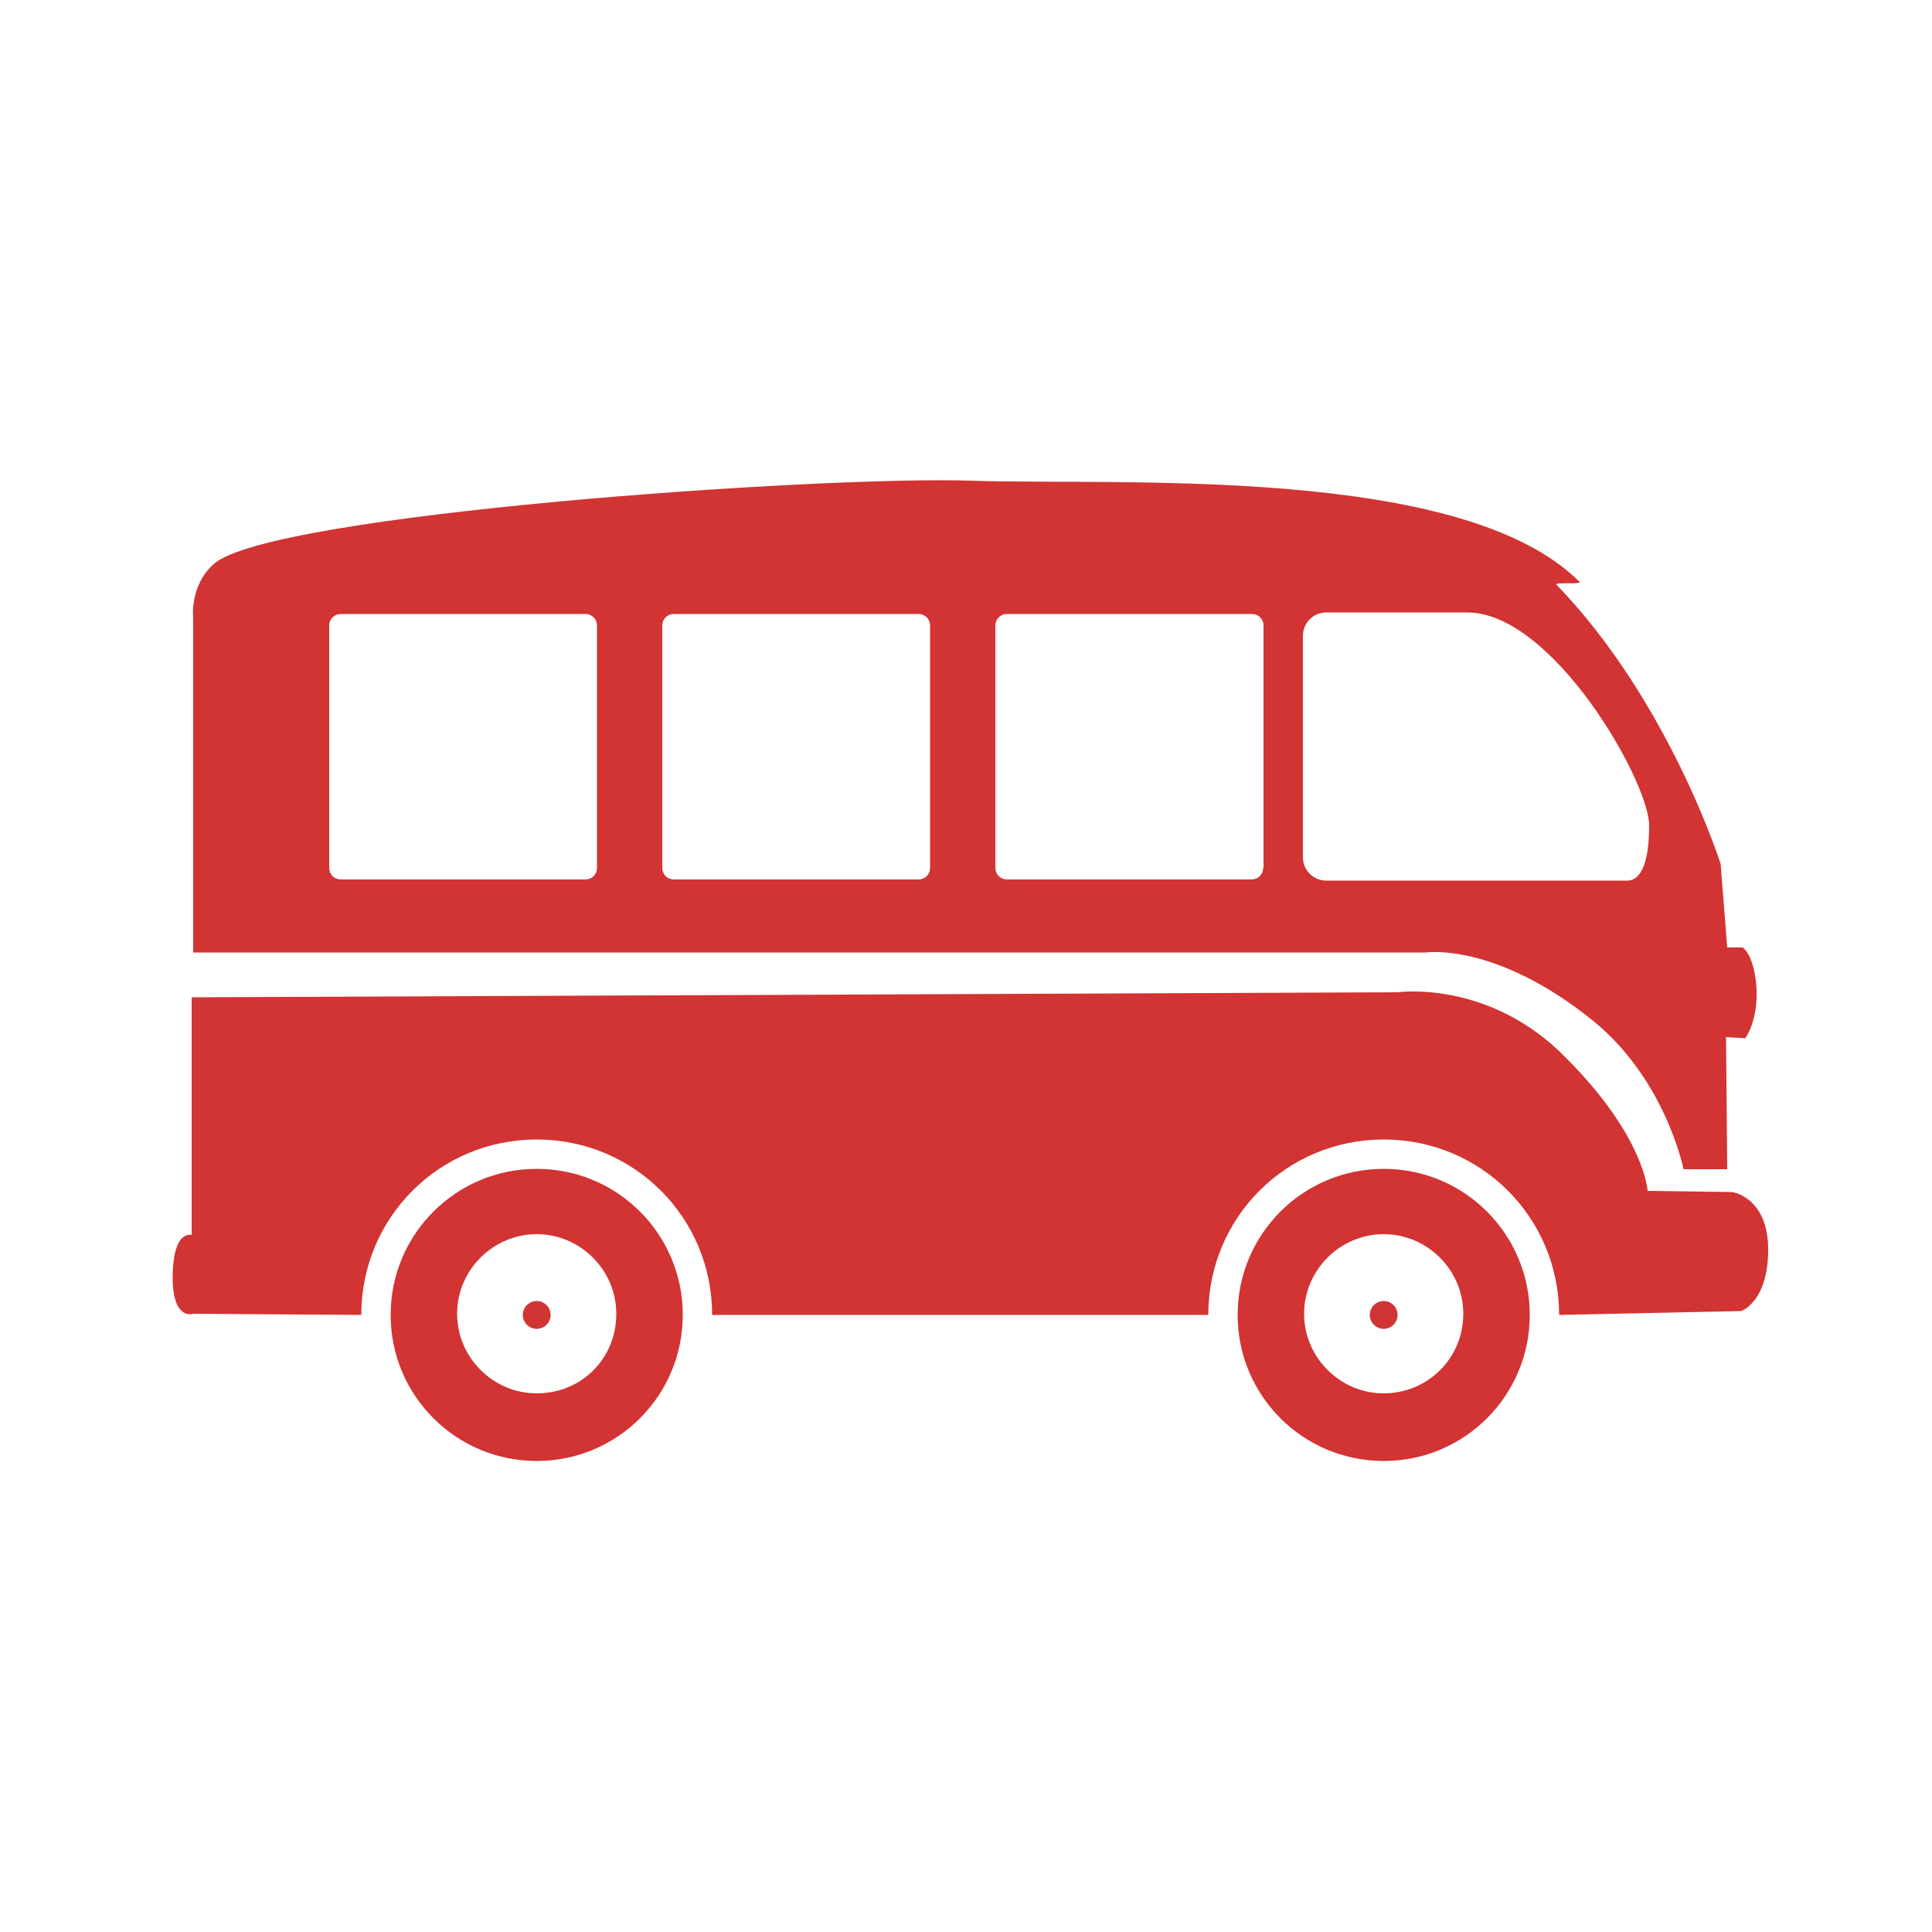
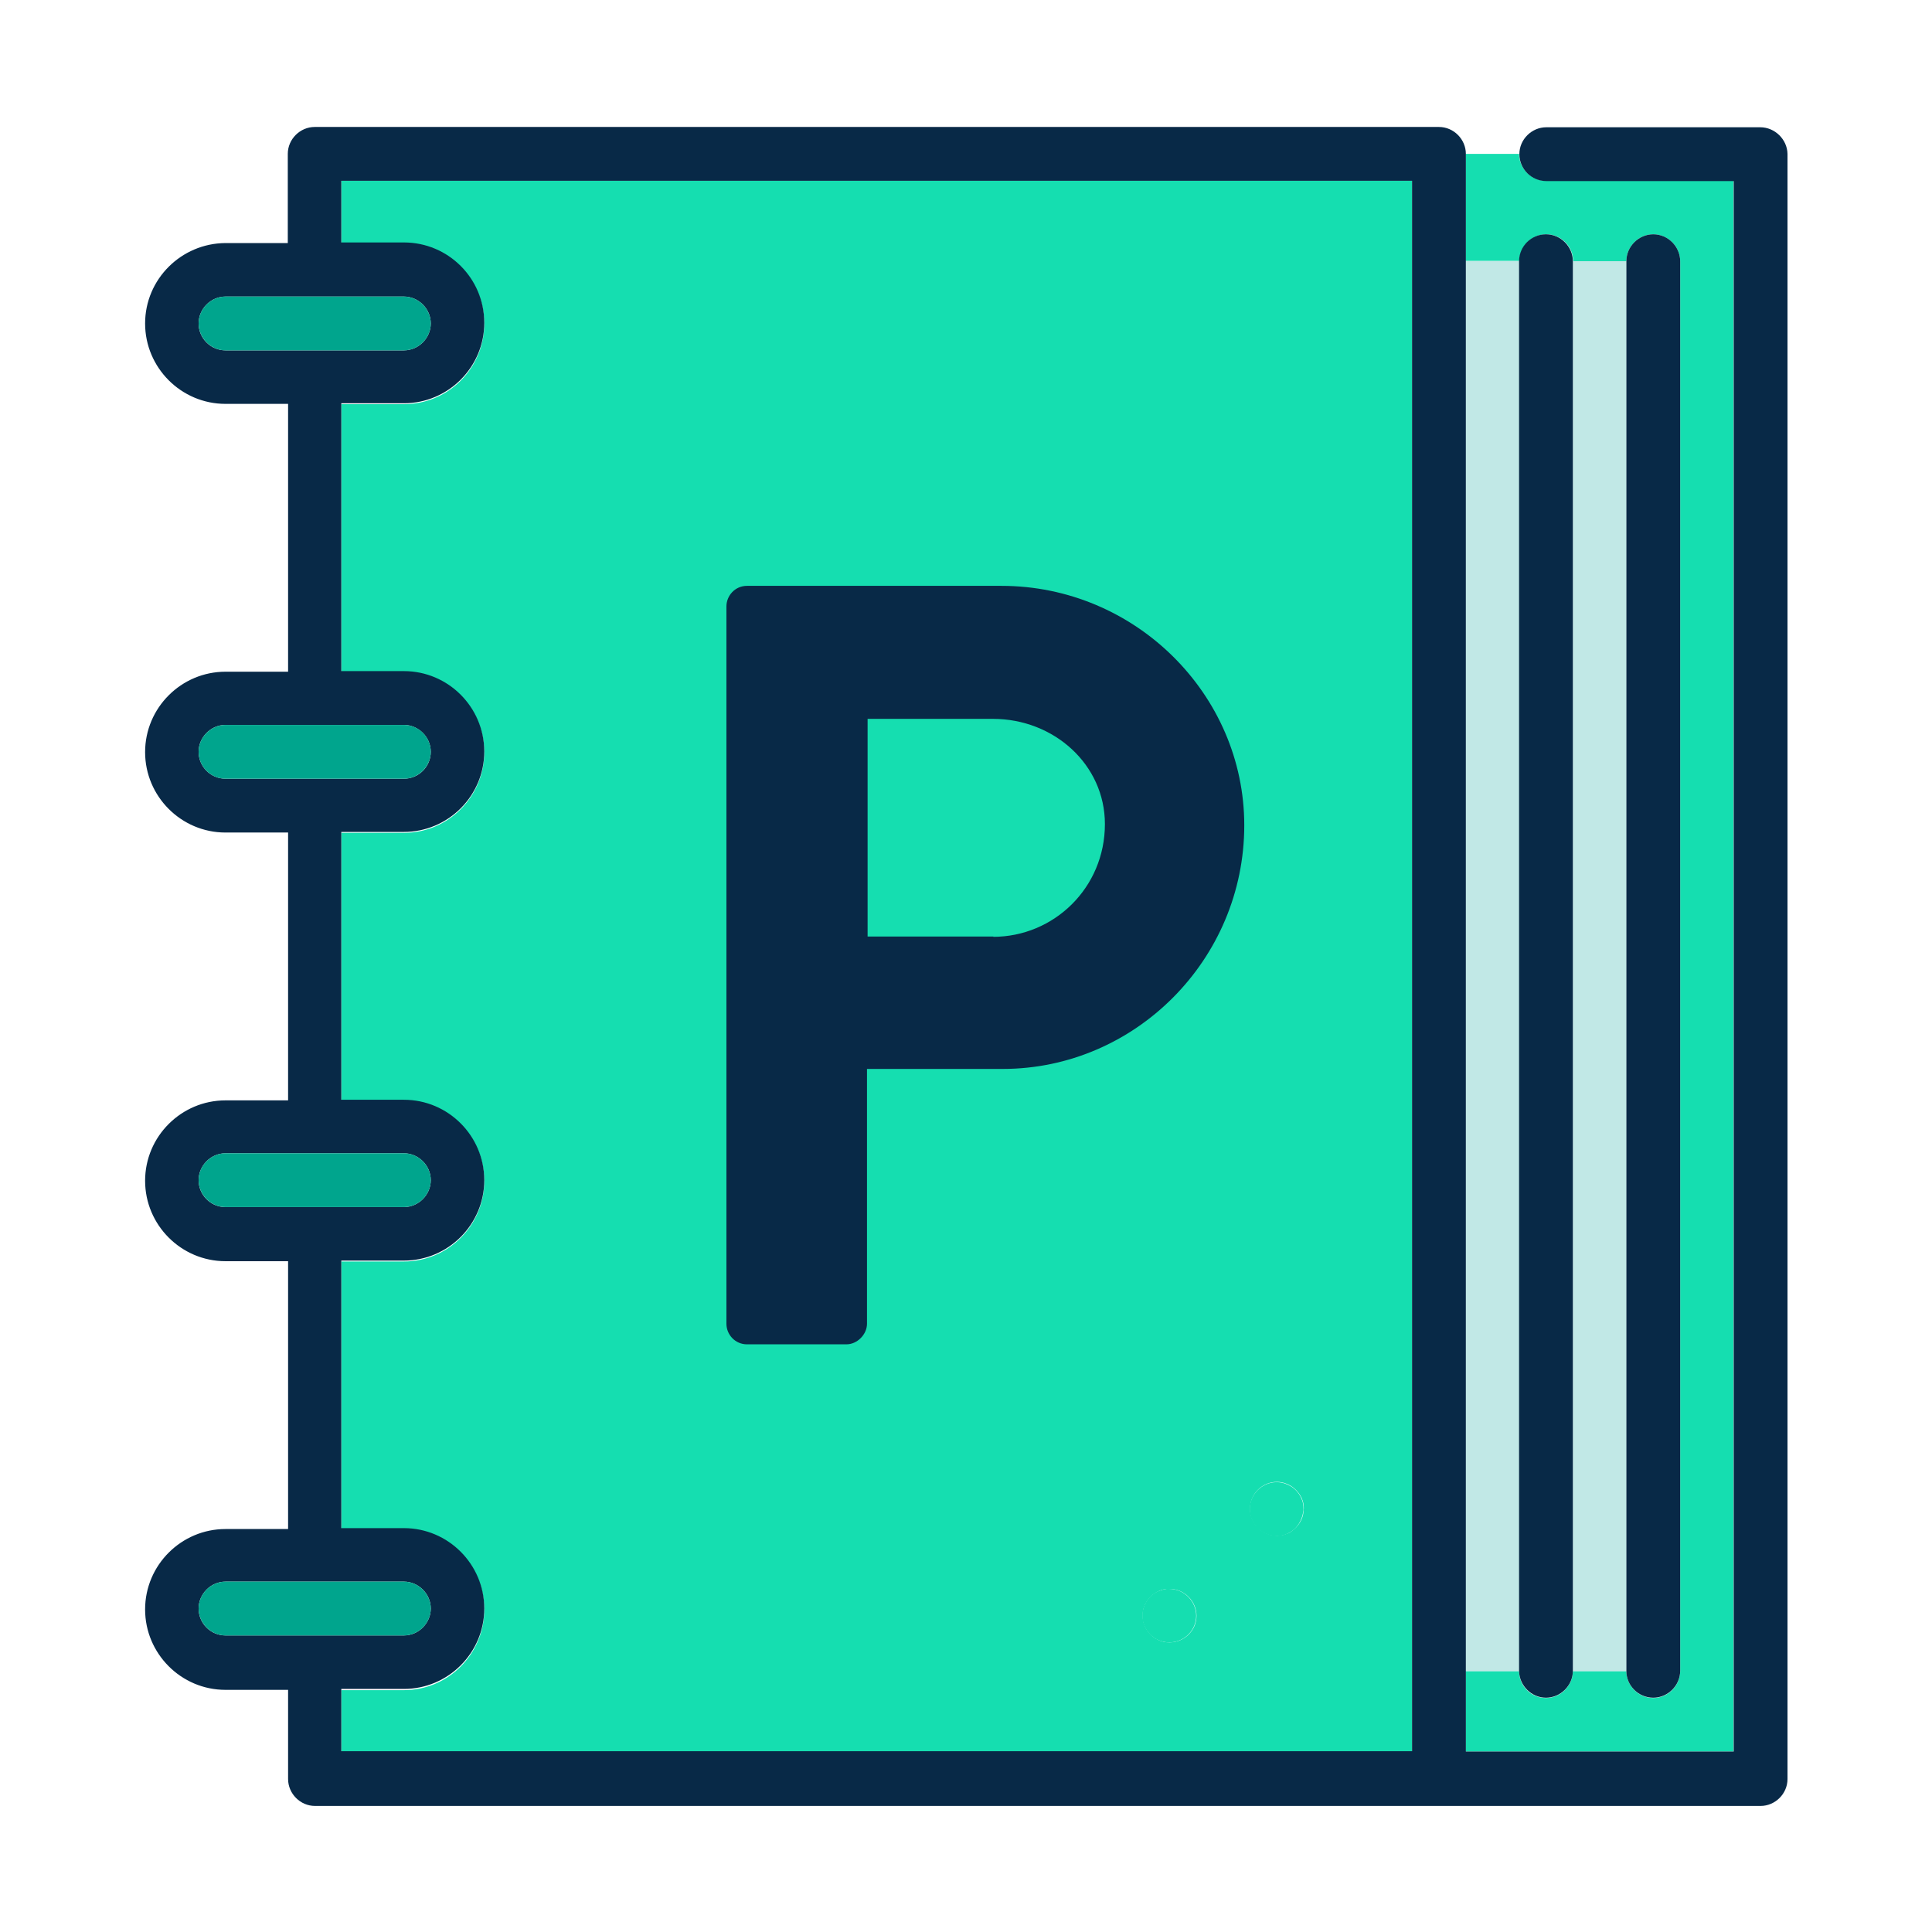
- <svg xmlns="http://www.w3.org/2000/svg" version="1.1" id="Calque_1" x="0px" y="0px" viewBox="0 0 500 500" enable-background="new 0 0 500 500" xml:space="preserve">
+ <svg xmlns="http://www.w3.org/2000/svg" version="1.1" id="Capa_1" x="0px" y="0px" viewBox="0 0 639.1 639.1" style="enable-background:new 0 0 639.1 639.1;" xml:space="preserve">
+   <style type="text/css">
+ 	.st0{fill:#15DEB0;}
+ 	.st1{fill:#C1E8E6;}
+ 	.st2{fill:#082947;}
+ 	.st3{fill:#00A58D;}
+ </style>
  <g>
-     <path fill="#D23333" d="M138.9,302.5c-20.9,0-37.8,16.9-37.8,37.8s16.9,37.8,37.8,37.8s37.8-16.9,37.8-37.8     C176.7,319.4,159.8,302.5,138.9,302.5z M138.9,360.6c-11.3,0-20.6-9.3-20.6-20.6c0-11.3,9.3-20.6,20.6-20.6     c11.3,0,20.6,9.3,20.6,20.6C159.5,351.6,150.5,360.6,138.9,360.6z" />
-     <circle fill="#D23333" cx="138.9" cy="340.3" r="3.6" />
-     <path fill="#D23333" d="M358.1,302.5c-20.9,0-37.8,16.9-37.8,37.8s16.9,37.8,37.8,37.8s37.8-16.9,37.8-37.8     C395.9,319.4,379,302.5,358.1,302.5z M358.1,360.6c-11.3,0-20.6-9.3-20.6-20.6c0-11.3,9.3-20.6,20.6-20.6     c11.3,0,20.6,9.3,20.6,20.6C378.7,351.6,369.4,360.6,358.1,360.6z" />
-     <circle fill="#D23333" cx="358.1" cy="340.3" r="3.6" />
-     <path fill="#D23333" d="M93.5,340.3c0-25.2,20.2-45.4,45.4-45.4s45.4,20.2,45.4,45.4h128.4c0-25.2,20.2-45.4,45.4-45.4     s45.4,20.2,45.4,45.4l47.1-1c0,0,7-2.3,7-15.9c0-13.6-9.3-14.9-9.3-14.9l-21.9-0.3c0,0-0.7-13.9-20.9-34.2     c-19.9-20.6-43.8-17.2-43.8-17.2l-312.1,1.3v61.7h0.7c0,0-5.3-2.7-5.6,9.9C44.4,342,50,340,50,340L93.5,340.3z" />
-     <rect x="186.3" y="316.8" fill="#D23333" width="127" height="2.7" />
-     <rect x="54" y="316.8" fill="#D23333" width="40.5" height="2.7" />
-     <path fill="#D23333" d="M451,245.2h-4l-1.7-21.6c0,0-13.3-42.1-42.5-72.3c-0.7-0.7,6.6,0,6-0.7c-30.5-30.5-119.1-24.9-157.5-26.2     s-181.8,8.6-196,21.6c-6.3,5.6-5.3,13.9-5.3,13.9v86.6h319.1c0,0,17.9-2.7,43.1,17.6c18.9,15.3,23.5,38.5,23.5,38.5H447l-0.3-34.2     l5,0.3C456.6,261.1,454.6,247.8,451,245.2z M154.5,224.6c0,1.7-1.3,3-3,3H88.2c-1.7,0-3-1.3-3-3v-62.7c0-1.7,1.3-3,3-3h63.3     c1.7,0,3,1.3,3,3V224.6z M240.7,224.6c0,1.7-1.3,3-3,3h-63.3c-1.7,0-3-1.3-3-3v-62.7c0-1.7,1.3-3,3-3h63.3c1.7,0,3,1.3,3,3V224.6z      M326.9,224.6c0,1.7-1.3,3-3,3h-63.3c-1.7,0-3-1.3-3-3v-62.7c0-1.7,1.3-3,3-3H324c1.7,0,3,1.3,3,3V224.6z M421.1,227.9h-77.9     c-3.3,0-6-2.7-6-6v-57.4c0-3.3,2.7-6,6-6h36.5c22.2,0,47.1,43.8,47.1,55.1C426.8,224.6,424.1,227.9,421.1,227.9z" />
+     <path class="st0" d="M502.6,86.4c0-4.8,4-8.9,8.9-8.9s8.9,4,8.9,8.9H538c0-4.8,4-8.9,8.9-8.9c4.8,0,8.9,4,8.9,8.9v466.4   c0,4.8-4,8.9-8.9,8.9c-4.8,0-8.9-4-8.9-8.9h-17.7c0,4.8-4,8.9-8.9,8.9s-8.9-4-8.9-8.9h-17.7v26.6h88.6V59.8h-62   c-4.8,0-8.9-4-8.9-8.9h-17.7v35.4H502.6z" />
+     <rect x="520.3" y="86.4" class="st1" width="17.7" height="466.4" />
+     <rect x="484.9" y="86.4" class="st1" width="17.7" height="466.4" />
+     <path class="st0" d="M467.2,59.8H112.9v20.7h20.7c14.6,0,26.6,11.9,26.6,26.6s-11.9,26.6-26.6,26.6h-20.7v88.6h20.7   c14.6,0,26.6,11.9,26.6,26.6c0,14.6-11.9,26.6-26.6,26.6h-20.7v88.6h20.7c14.6,0,26.6,11.9,26.6,26.6c0,14.6-11.9,26.6-26.6,26.6   h-20.7v88.6h20.7c14.6,0,26.6,11.9,26.6,26.6c0,14.6-11.9,26.6-26.6,26.6h-20.7v20.7h354.2V59.8z M386.9,543.3   c-1.3,0-2.5-0.2-3.7-0.8c-2-0.9-3.7-2.6-4.5-4.6c-0.5-1.1-0.7-2.2-0.7-3.4c0-0.1,0-0.4,0-0.5c0.1-3.4,2.4-6.4,5.4-7.7   c0.8-0.4,1.7-0.6,2.6-0.7c0.4,0,0.6,0,0.9,0c4.8,0,8.9,4,8.9,8.9S391.7,543.3,386.9,543.3z M431.2,500c-0.2,2.7-1.8,5-3.9,6.5   c-0.5,0.4-0.9,0.6-1.5,0.8c-1.1,0.5-2.2,0.7-3.4,0.7c-4.8,0-8.9-4-8.9-8.9s4-8.9,8.9-8.9c1.1,0,2.1,0.2,3.1,0.6   c2.2,0.8,4.1,2.6,5.1,4.8c0.5,1.1,0.7,2.2,0.7,3.4C431.2,499.4,431.2,499.6,431.2,500z" />
+     <path class="st0" d="M395.7,534.5c0-4.8-4-8.9-8.9-8.9c-0.4,0-0.6,0-0.9,0c-0.9,0.1-1.8,0.4-2.6,0.7c-3.1,1.3-5.2,4.3-5.4,7.7   c0,0.1,0,0.4,0,0.5c0,1.2,0.2,2.4,0.7,3.4c0.8,2,2.5,3.7,4.5,4.6c1.1,0.5,2.4,0.8,3.7,0.8C391.7,543.3,395.7,539.3,395.7,534.5z" />
+     <path class="st0" d="M431.2,499.1c0-1.2-0.2-2.4-0.7-3.4c-0.9-2.2-2.8-4-5.1-4.8c-0.9-0.4-2-0.6-3.1-0.6c-4.8,0-8.9,4-8.9,8.9   s4,8.9,8.9,8.9c1.2,0,2.4-0.2,3.4-0.7c0.5-0.2,1.1-0.5,1.5-0.8c2.1-1.4,3.5-3.8,3.9-6.5C431.2,499.6,431.2,499.4,431.2,499.1z" />
+     <path class="st2" d="M582.3,42.1h-70.8c-4.8,0-8.9,4-8.9,8.9s4,8.9,8.9,8.9h62v519.5h-88.6V50.9c0-4.8-4-8.9-8.9-8.9H104.1   c-4.8,0-8.9,4-8.9,8.9v29.5H74.6C59.9,80.5,48,92.4,48,107s11.9,26.6,26.6,26.6h20.7v88.6H74.6c-14.6,0-26.6,11.9-26.6,26.6   c0,14.6,11.9,26.6,26.6,26.6h20.7v88.6H74.6c-14.6,0-26.6,11.9-26.6,26.6c0,14.6,11.9,26.6,26.6,26.6h20.7v88.6H74.6   c-14.6,0-26.6,11.9-26.6,26.6c0,14.6,11.9,26.6,26.6,26.6h20.7v29.5c0,4.8,4,8.9,8.9,8.9h478.2c4.8,0,8.9-4,8.9-8.9V50.9   C591.2,46.1,587.1,42.1,582.3,42.1z M65.7,532.1c0-4.8,4-8.9,8.9-8.9h59c4.8,0,8.9,4,8.9,8.9c0,4.8-4,8.9-8.9,8.9h-59   C69.7,541,65.7,537,65.7,532.1z M112.9,558.7h20.7c14.6,0,26.6-11.9,26.6-26.6c0-14.6-11.9-26.6-26.6-26.6h-20.7V417h20.7   c14.6,0,26.6-11.9,26.6-26.6c0-14.6-11.9-26.6-26.6-26.6h-20.7v-88.6h20.7c14.6,0,26.6-11.9,26.6-26.6c0-14.6-11.9-26.6-26.6-26.6   h-20.7v-88.6h20.7c14.6,0,26.6-11.9,26.6-26.6s-11.9-26.6-26.6-26.6h-20.7V59.8h354.2v519.5H112.9V558.7z M65.7,390.4   c0-4.8,4-8.9,8.9-8.9h59c4.8,0,8.9,4,8.9,8.9c0,4.8-4,8.9-8.9,8.9h-59C69.7,399.3,65.7,395.3,65.7,390.4z M65.7,248.7   c0-4.8,4-8.9,8.9-8.9h59c4.8,0,8.9,4,8.9,8.9s-4,8.9-8.9,8.9h-59C69.7,257.6,65.7,253.6,65.7,248.7z M65.7,107c0-4.8,4-8.9,8.9-8.9   h59c4.8,0,8.9,4,8.9,8.9c0,4.8-4,8.9-8.9,8.9h-59C69.7,115.9,65.7,111.9,65.7,107z" />
+     <path class="st2" d="M511.4,561.6c4.8,0,8.9-4,8.9-8.9V86.4c0-4.8-4-8.9-8.9-8.9s-8.9,4-8.9,8.9v466.4   C502.6,557.6,506.6,561.6,511.4,561.6z" />
+     <path class="st2" d="M546.9,561.6c4.8,0,8.9-4,8.9-8.9V86.4c0-4.8-4-8.9-8.9-8.9c-4.8,0-8.9,4-8.9,8.9v466.4   C538,557.6,542,561.6,546.9,561.6z" />
+     <path class="st3" d="M133.6,541c4.8,0,8.9-4,8.9-8.9c0-4.8-4-8.9-8.9-8.9h-59c-4.8,0-8.9,4-8.9,8.9c0,4.8,4,8.9,8.9,8.9H133.6z" />
+     <path class="st3" d="M133.6,399.3c4.8,0,8.9-4,8.9-8.9c0-4.8-4-8.9-8.9-8.9h-59c-4.8,0-8.9,4-8.9,8.9c0,4.8,4,8.9,8.9,8.9H133.6z" />
+     <path class="st3" d="M133.6,257.6c4.8,0,8.9-4,8.9-8.9s-4-8.9-8.9-8.9h-59c-4.8,0-8.9,4-8.9,8.9s4,8.9,8.9,8.9H133.6z" />
+     <path class="st3" d="M133.6,115.9c4.8,0,8.9-4,8.9-8.9c0-4.8-4-8.9-8.9-8.9h-59c-4.8,0-8.9,4-8.9,8.9c0,4.8,4,8.9,8.9,8.9H133.6z" />
+     <g>
+       <path class="st2" d="M240.3,200.6c0-3.5,2.8-6.8,6.8-6.8h84.2c44.2,0,80.3,35.9,80.3,79.2c0,44.5-36.2,80.6-79.9,80.6h-44.9v84.3    c0,3.5-3.2,6.8-6.8,6.8h-32.9c-3.9,0-6.8-3.2-6.8-6.8V200.6H240.3z M328.5,309.9c20.1,0,37-16.2,37-37.3c0-19.7-16.9-34.8-37-34.8    H287v72h41.6V309.9z" />
+     </g>
  </g>
</svg>
